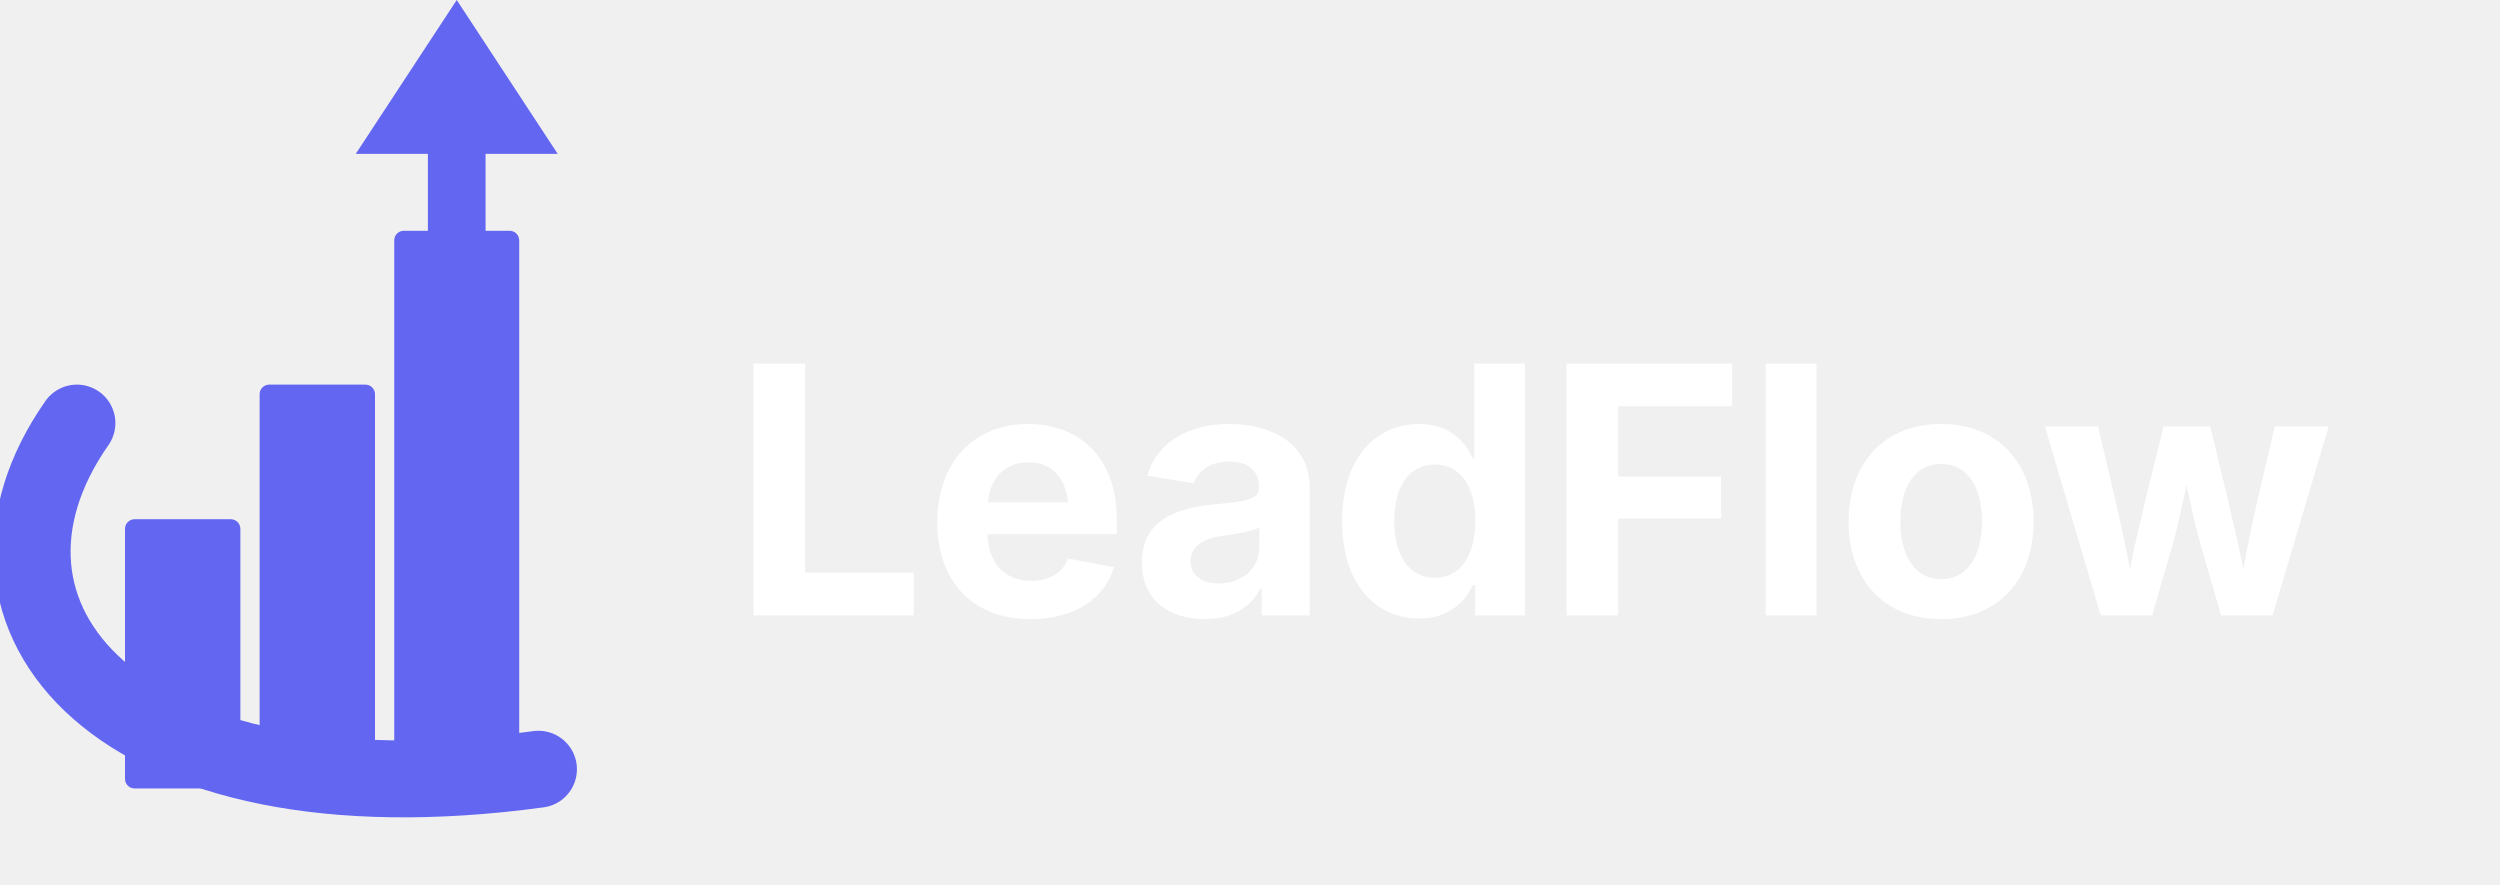
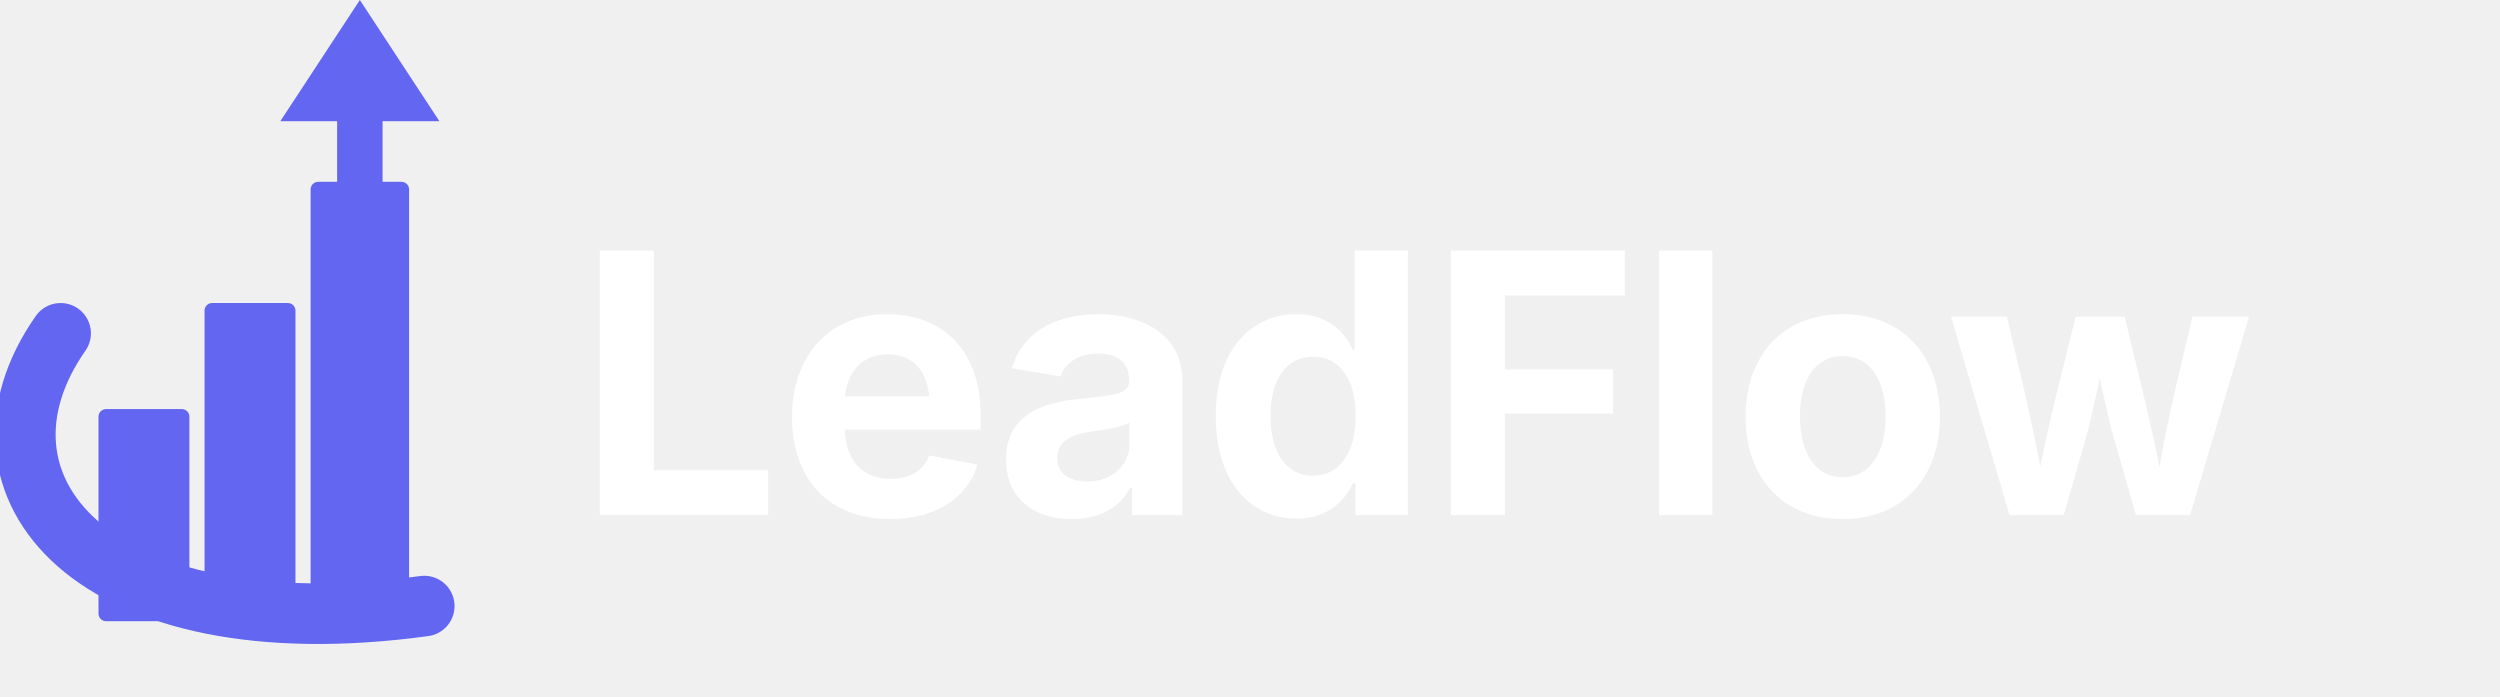
- <svg xmlns="http://www.w3.org/2000/svg" viewBox="0 0 260 92" fill="none">
+ <svg xmlns="http://www.w3.org/2000/svg" viewBox="0 0 330 92" fill="none">
  <path d="M 8,44 C -6,64 12,86 56,80" stroke="#6366f1" stroke-width="8" stroke-linecap="round" fill="none" />
  <rect x="13" y="54" width="12" height="28" rx="1" fill="#6366f1" />
  <rect x="27" y="40" width="12" height="42" rx="1" fill="#6366f1" />
  <rect x="41" y="24" width="13" height="58" rx="1" fill="#6366f1" />
  <rect x="44.5" y="10" width="6" height="16" rx="1" fill="#6366f1" />
  <polygon points="47.5,0 37,16 58,16" fill="#6366f1" />
-   <text x="76" y="64" font-family="Inter, system-ui, -apple-system, sans-serif" font-size="36" font-weight="700" fill="#ffffff" letter-spacing="-0.3">LeadFlow</text>
+   <text x="76" y="68" font-family="Inter, system-ui, -apple-system, sans-serif" font-size="48" font-weight="700" fill="#ffffff" letter-spacing="-0.5">LeadFlow</text>
</svg>
